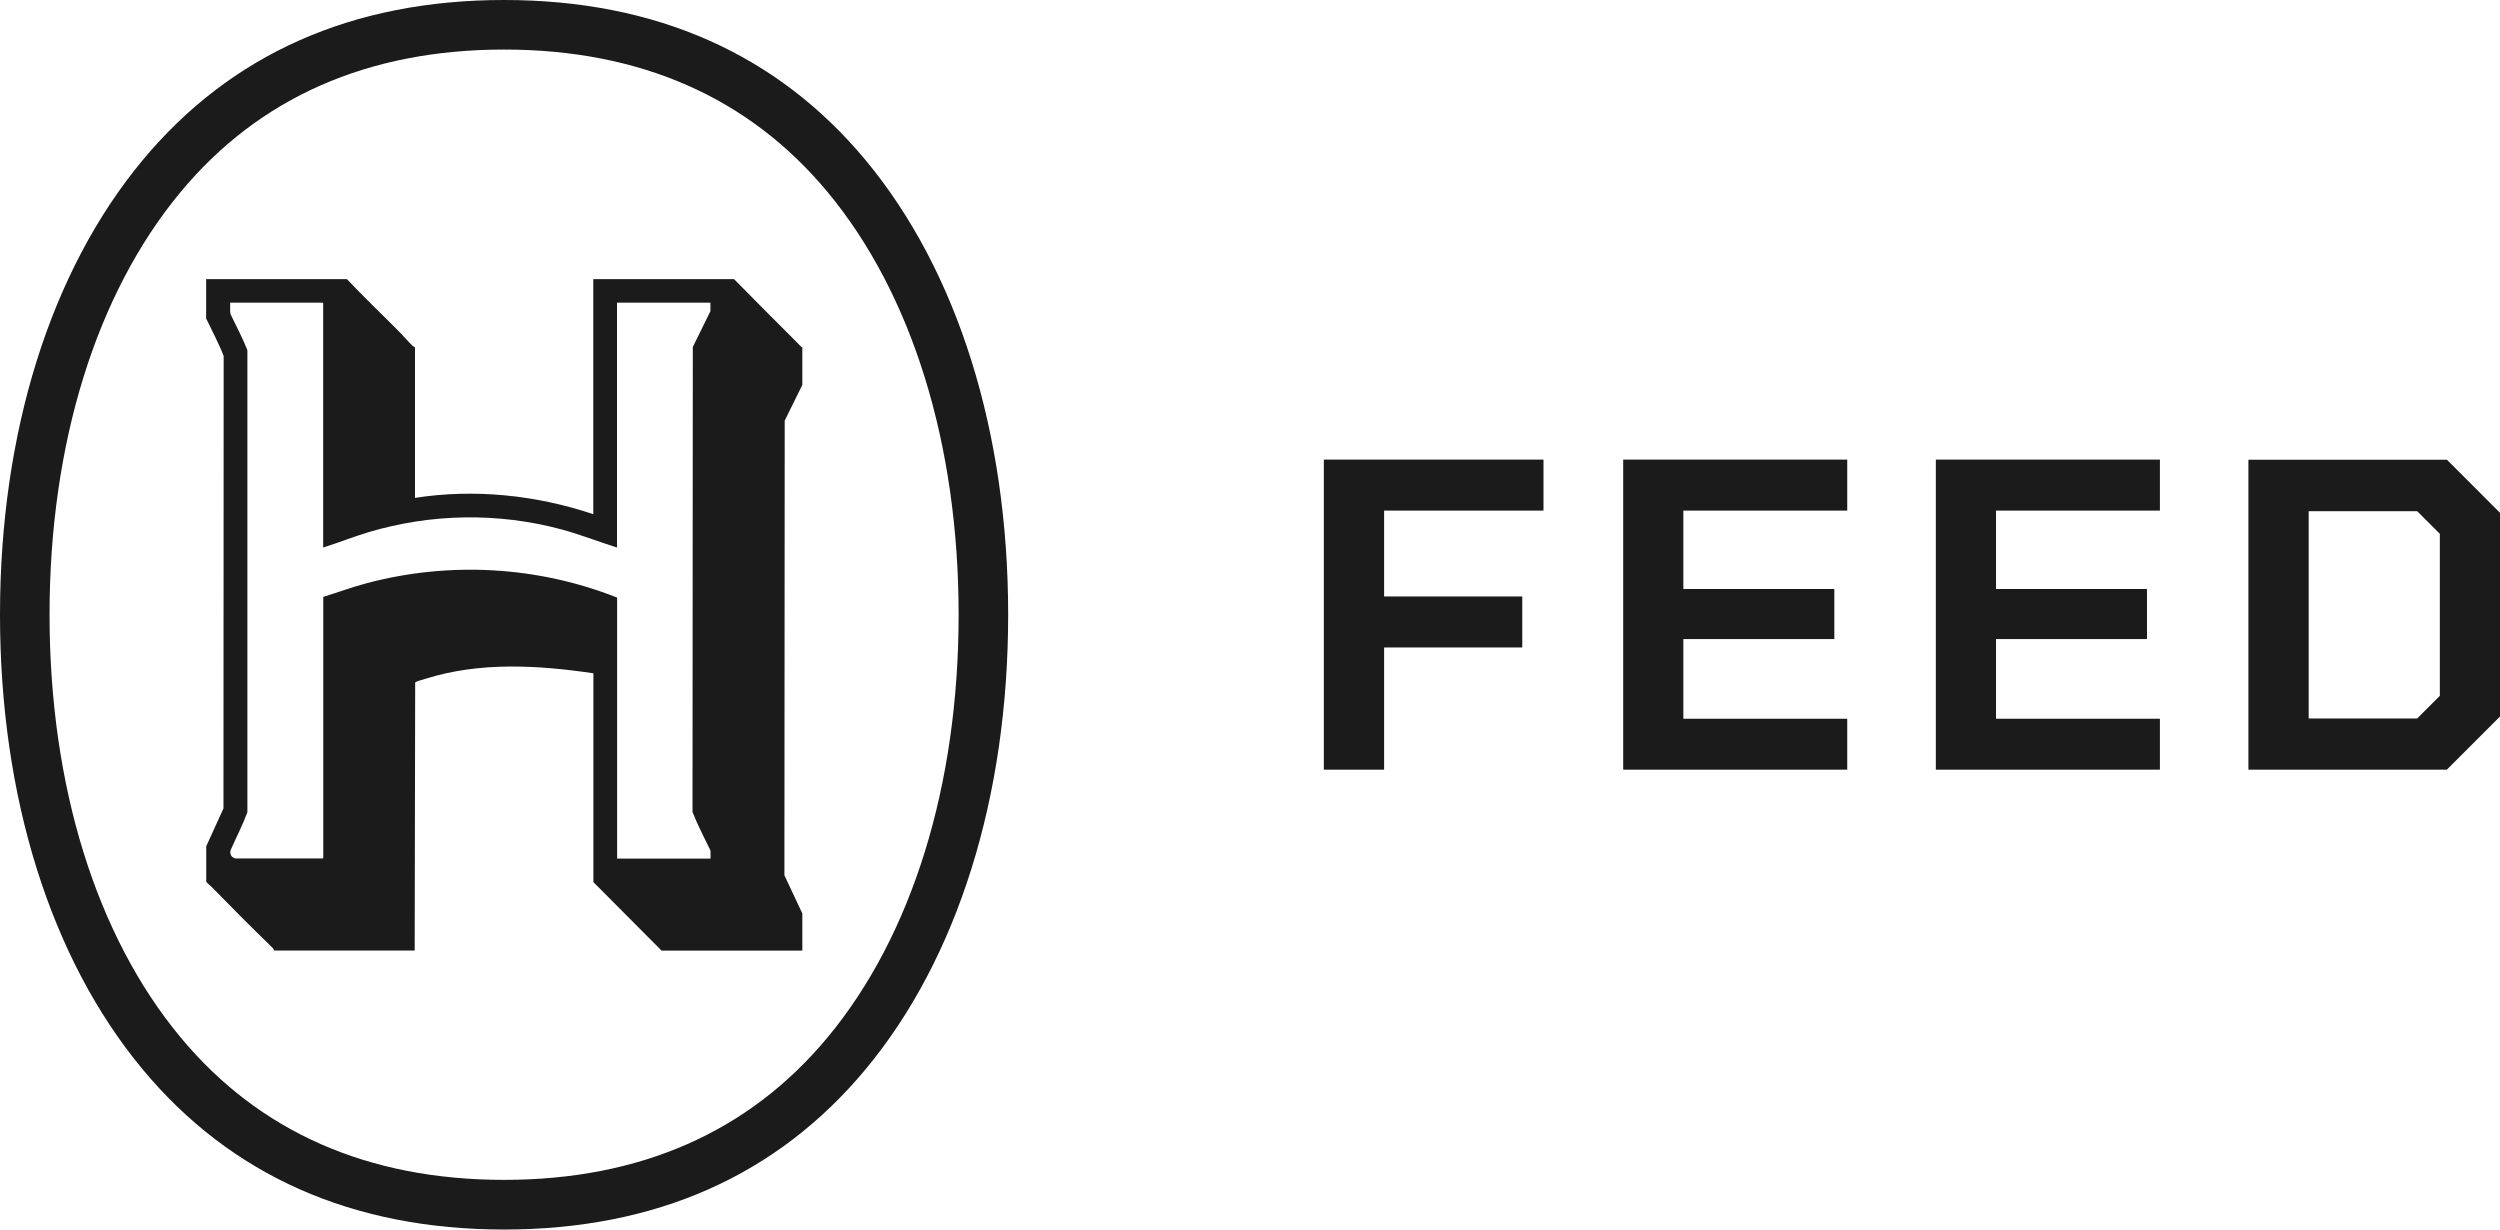
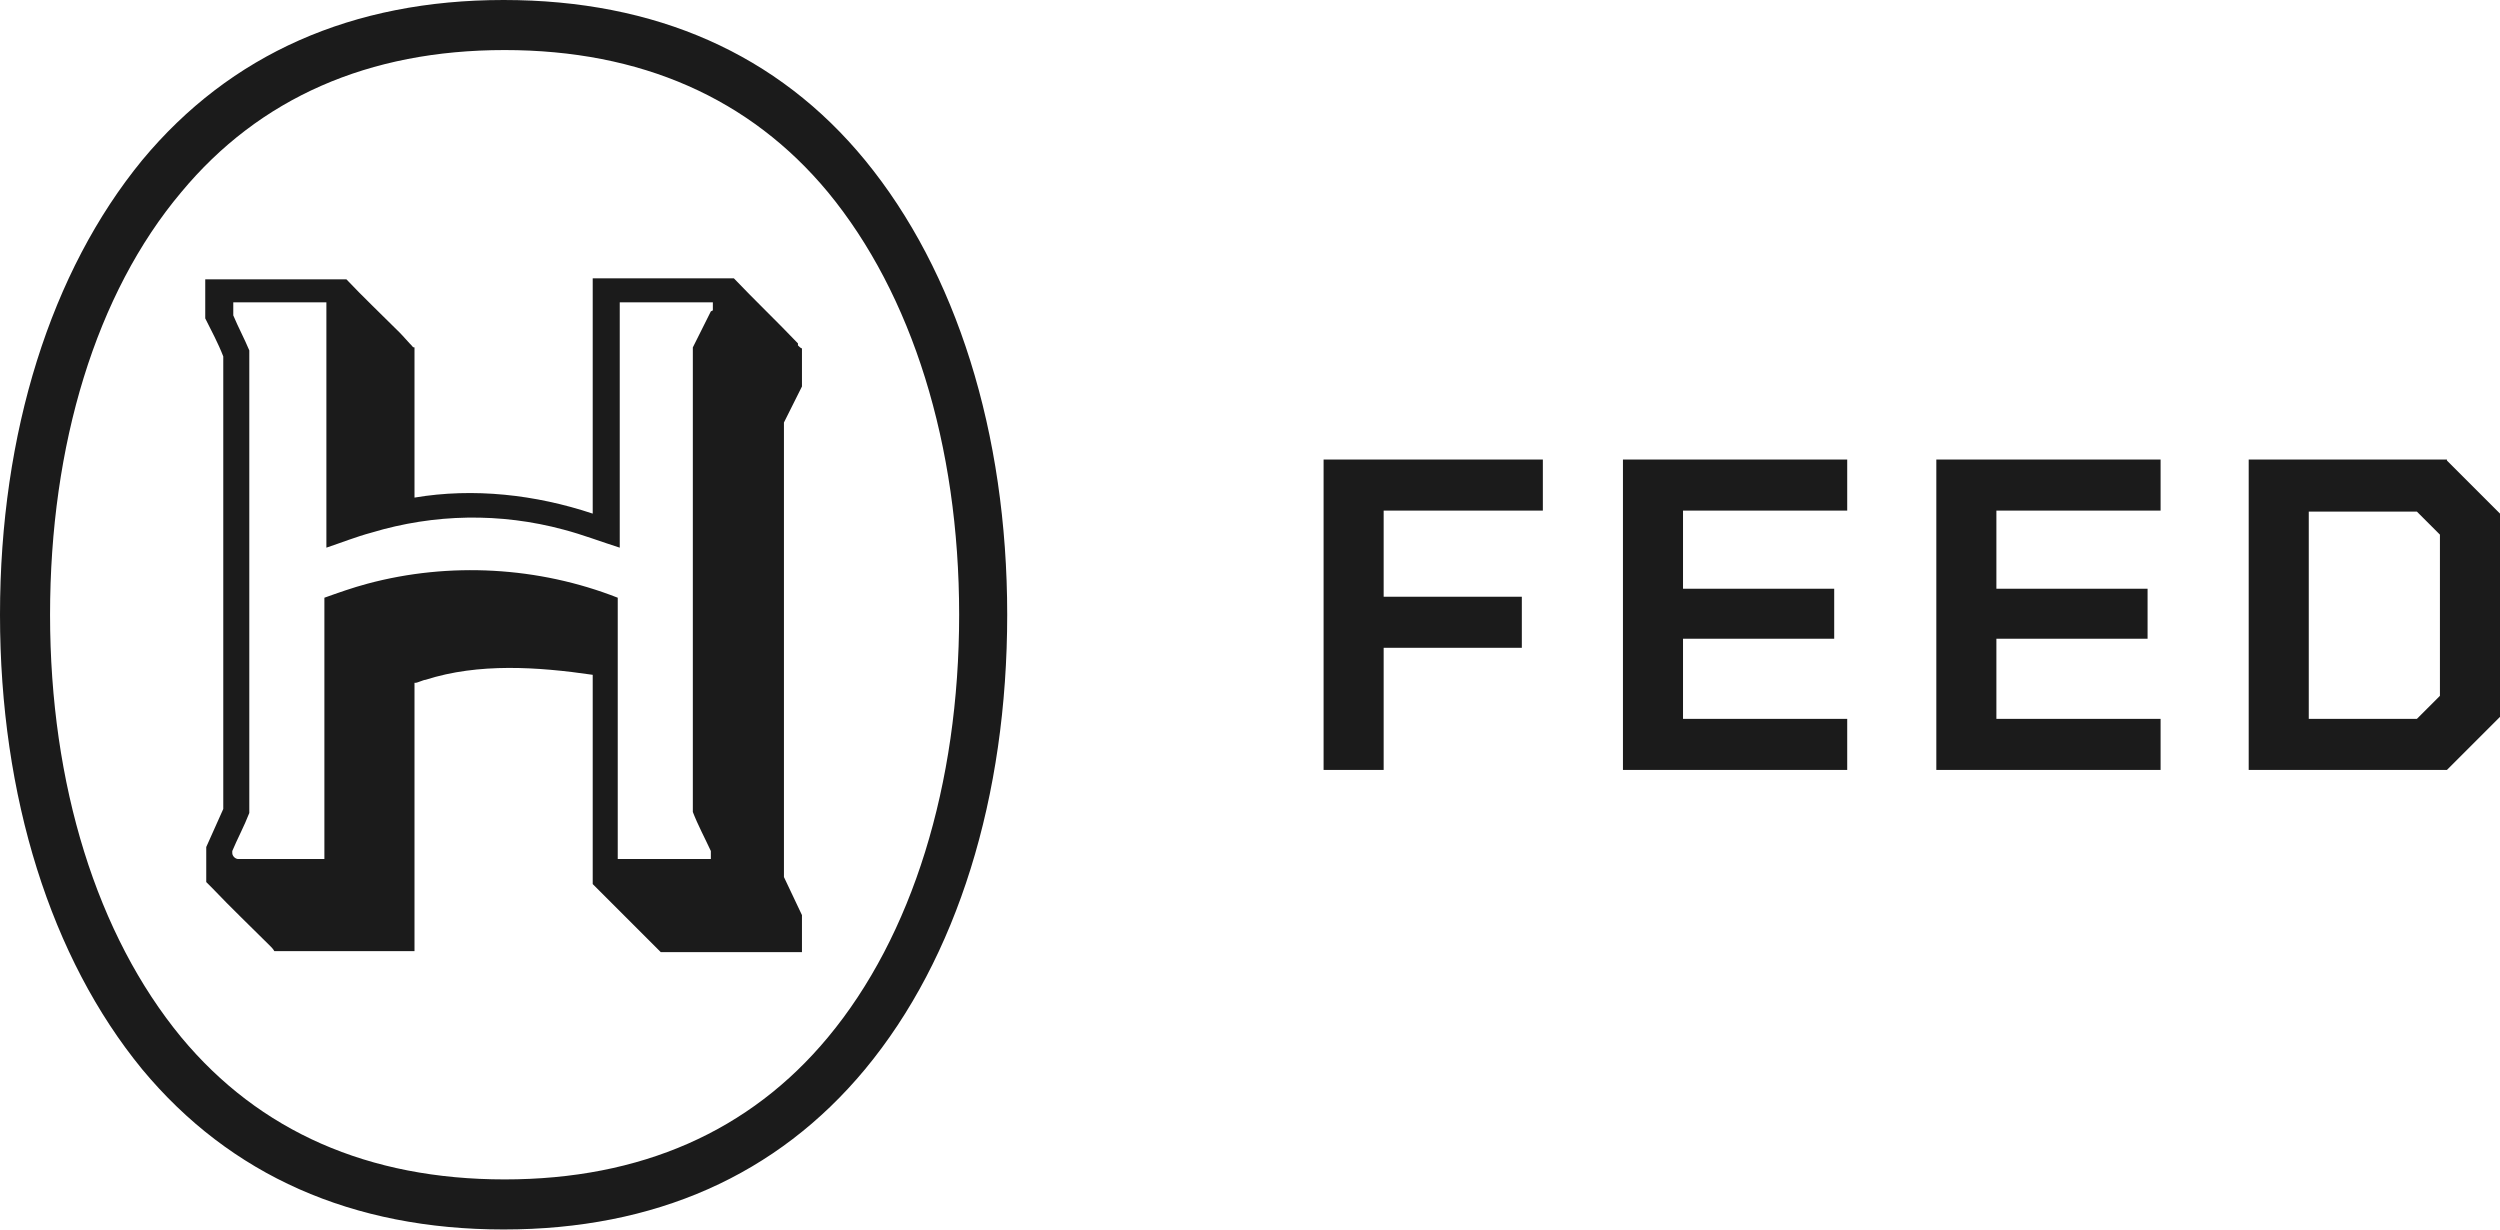
- <svg xmlns="http://www.w3.org/2000/svg" id="Layer_2" data-name="Layer 2" viewBox="0 0 249.71 122.81">
-   <defs>
-     <style>
-       .cls-1 {
-         fill: #1b1b1b;
-       }
-     </style>
-   </defs>
-   <g id="Layer_1-2" data-name="Layer 1">
-     <path class="cls-1" d="M132.23,76.88h6.02v-12.21h13.8v-5.09h-13.8v-8.58h15.92v-5.09h-21.94v30.96ZM162.13,76.88h22.38v-5.09h-16.37v-7.96h15.08v-5h-15.08v-7.83h16.37v-5.09h-22.38v30.96ZM244.4,45.92h-19.82v30.96h19.82l5.31-5.31v-20.35l-5.31-5.31ZM243.7,69.5l-2.26,2.26h-10.84v-20.7h10.84l2.26,2.26v16.19ZM193.36,76.88h22.38v-5.09h-16.37v-7.96h15.08v-5h-15.08v-7.83h16.37v-5.09h-22.38v30.96ZM79.74,34.34c-2.14-2.15-4.31-4.3-6.42-6.46h-14.06v23.48c-5.69-1.91-11.86-2.56-17.81-1.63v-15.04s-.18-.09-.2-.11c-.42-.39-.89-.95-1.29-1.36-1.76-1.78-3.6-3.53-5.31-5.34h-14.06v3.93c.59,1.24,1.26,2.47,1.75,3.75l-.02,45.19-1.72,3.78v3.54c0,.05.49.47.57.55,1.91,1.96,3.85,3.91,5.82,5.82.15.14.33.31.41.5h14.02l.05-26.76s.04-.04.06-.06c.16-.1.82-.27,1.04-.34,5.35-1.68,11.15-1.35,16.7-.53h0v20.86s6.81,6.84,6.81,6.84h14.06v-3.71l-1.79-3.81.03-45.42,1.76-3.56v-3.75c-.14-.07-.28-.23-.39-.34ZM70.96,31.08l-1.76,3.58-.03,46.44c.51,1.32,1.19,2.59,1.8,3.87v.79h-9.33v-26.07c-7.92-3.14-16.75-3.63-25-1.44-1.47.39-2.9.92-4.35,1.37v26.07l-.06.06h-8.61c-.34,0-.62-.28-.62-.62,0-.09.02-.17.05-.25.55-1.25,1.19-2.47,1.66-3.75v-46.15c-.46-1.19-1.08-2.33-1.63-3.49-.06-.12-.09-.25-.09-.38v-.88h9.23l.06.06v24.4c1.52-.48,3-1.07,4.52-1.53,6.26-1.87,12.93-1.98,19.25-.29,1.89.51,3.71,1.23,5.58,1.82,0,0,0,0,0,0v-24.46h9.33v.84ZM50.35,0c-15.14,0-27.29,5.39-36.12,16.02C5.05,27.07,0,43.19,0,61.4s5.05,34.33,14.23,45.39c8.83,10.63,20.98,16.02,36.12,16.02s27.29-5.39,36.12-16.02c9.18-11.05,14.23-27.17,14.23-45.39s-5.05-34.33-14.23-45.39C77.65,5.39,65.49,0,50.35,0ZM82.66,103.62c-7.84,9.44-18.71,14.23-32.31,14.23s-24.47-4.79-32.31-14.23c-8.44-10.16-13.09-25.16-13.09-42.22s4.65-32.06,13.09-42.22c7.84-9.44,18.71-14.23,32.31-14.23s24.47,4.79,32.31,14.23c8.44,10.16,13.09,25.16,13.09,42.22s-4.65,32.06-13.09,42.22Z" />
+ <svg xmlns="http://www.w3.org/2000/svg" id="a" viewBox="0 0 249.7 122.8">
+   <g id="b">
+     <path d="M132.2,76.9h6v-12.2h13.8v-5.1h-13.8v-8.6h15.9v-5.1h-21.9v31h0ZM162.1,76.9h22.4v-5.1h-16.4v-8h15.1v-5h-15.1v-7.8h16.4v-5.1h-22.4v31h0ZM244.4,45.9h-19.8v31h19.8l5.3-5.3v-20.3l-5.3-5.3h0ZM243.7,69.5l-2.3,2.3h-10.8v-20.7h10.8l2.3,2.3v16.2h0ZM193.4,76.9h22.4v-5.1h-16.4v-8h15.1v-5h-15.1v-7.8h16.4v-5.1h-22.4v31h0ZM79.7,34.3c-2.1-2.2-4.3-4.3-6.4-6.5h-14.1v23.5c-5.7-1.9-11.9-2.6-17.8-1.6v-15s-.2,0-.2-.1c-.4-.4-.9-1-1.3-1.4-1.8-1.8-3.6-3.5-5.3-5.3h-14.1v3.9c.6,1.2,1.3,2.5,1.8,3.8v45.2s-1.7,3.8-1.7,3.8v3.5c0,0,.5.5.6.6,1.9,2,3.9,3.9,5.8,5.8.1.1.3.3.4.5h14v-26.8s0,0,.1,0c.2,0,.8-.3,1-.3,5.3-1.7,11.2-1.3,16.7-.5h0v20.9l6.8,6.8h14.1v-3.7l-1.8-3.8v-45.4s1.8-3.6,1.8-3.6v-3.8c-.1,0-.3-.2-.4-.3h0ZM71,31.1l-1.8,3.6v46.4c.5,1.3,1.2,2.6,1.8,3.9v.8h-9.3v-26.1c-7.9-3.1-16.8-3.6-25-1.4-1.5.4-2.9.9-4.3,1.4v26.1h0c0,0-8.6,0-8.6,0-.3,0-.6-.3-.6-.6s0-.2,0-.2c.5-1.2,1.2-2.5,1.7-3.8v-46.2c-.5-1.2-1.1-2.3-1.6-3.5,0-.1,0-.2,0-.4v-.9h9.3v24.5c1.5-.5,3-1.1,4.5-1.5,6.3-1.9,12.9-2,19.2-.3,1.9.5,3.7,1.2,5.6,1.8h0v-24.5h9.3v.8h0ZM50.3,0c-15.1,0-27.3,5.4-36.1,16C5.1,27.1,0,43.2,0,61.4s5.1,34.3,14.2,45.4c8.8,10.6,21,16,36.1,16s27.3-5.4,36.1-16c9.2-11.1,14.2-27.2,14.2-45.4s-5.1-34.3-14.2-45.4C77.7,5.4,65.5,0,50.3,0ZM82.7,103.6c-7.8,9.4-18.7,14.2-32.3,14.2s-24.5-4.8-32.3-14.2c-8.4-10.2-13.1-25.2-13.1-42.2s4.6-32.1,13.1-42.2c7.8-9.4,18.7-14.2,32.3-14.2s24.5,4.8,32.3,14.2c8.4,10.2,13.1,25.2,13.1,42.2s-4.7,32.1-13.1,42.2Z" style="fill:#1b1b1b;" />
  </g>
</svg>
